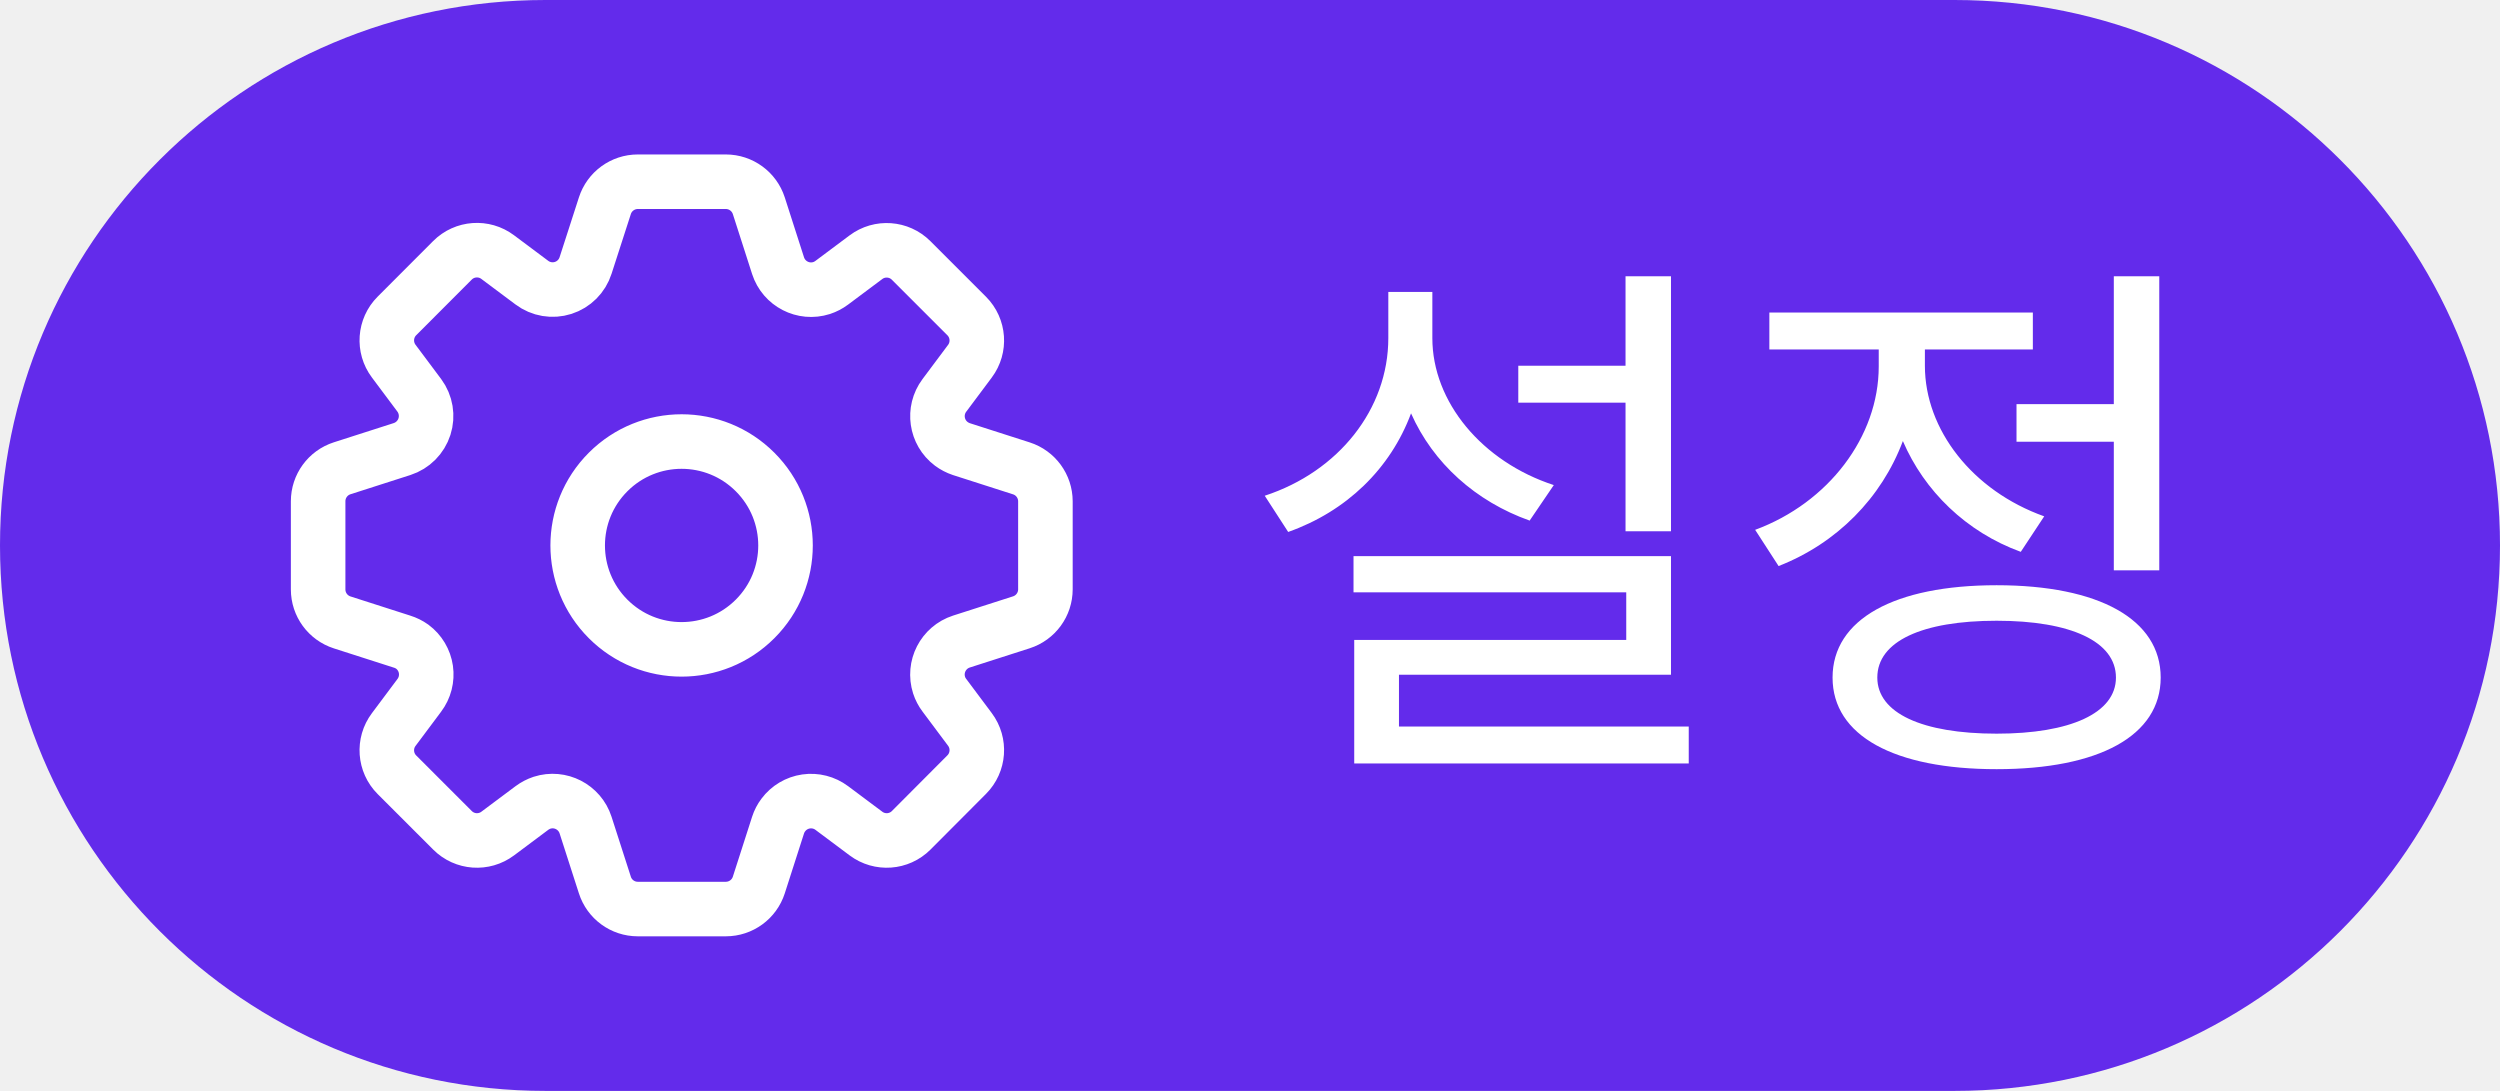
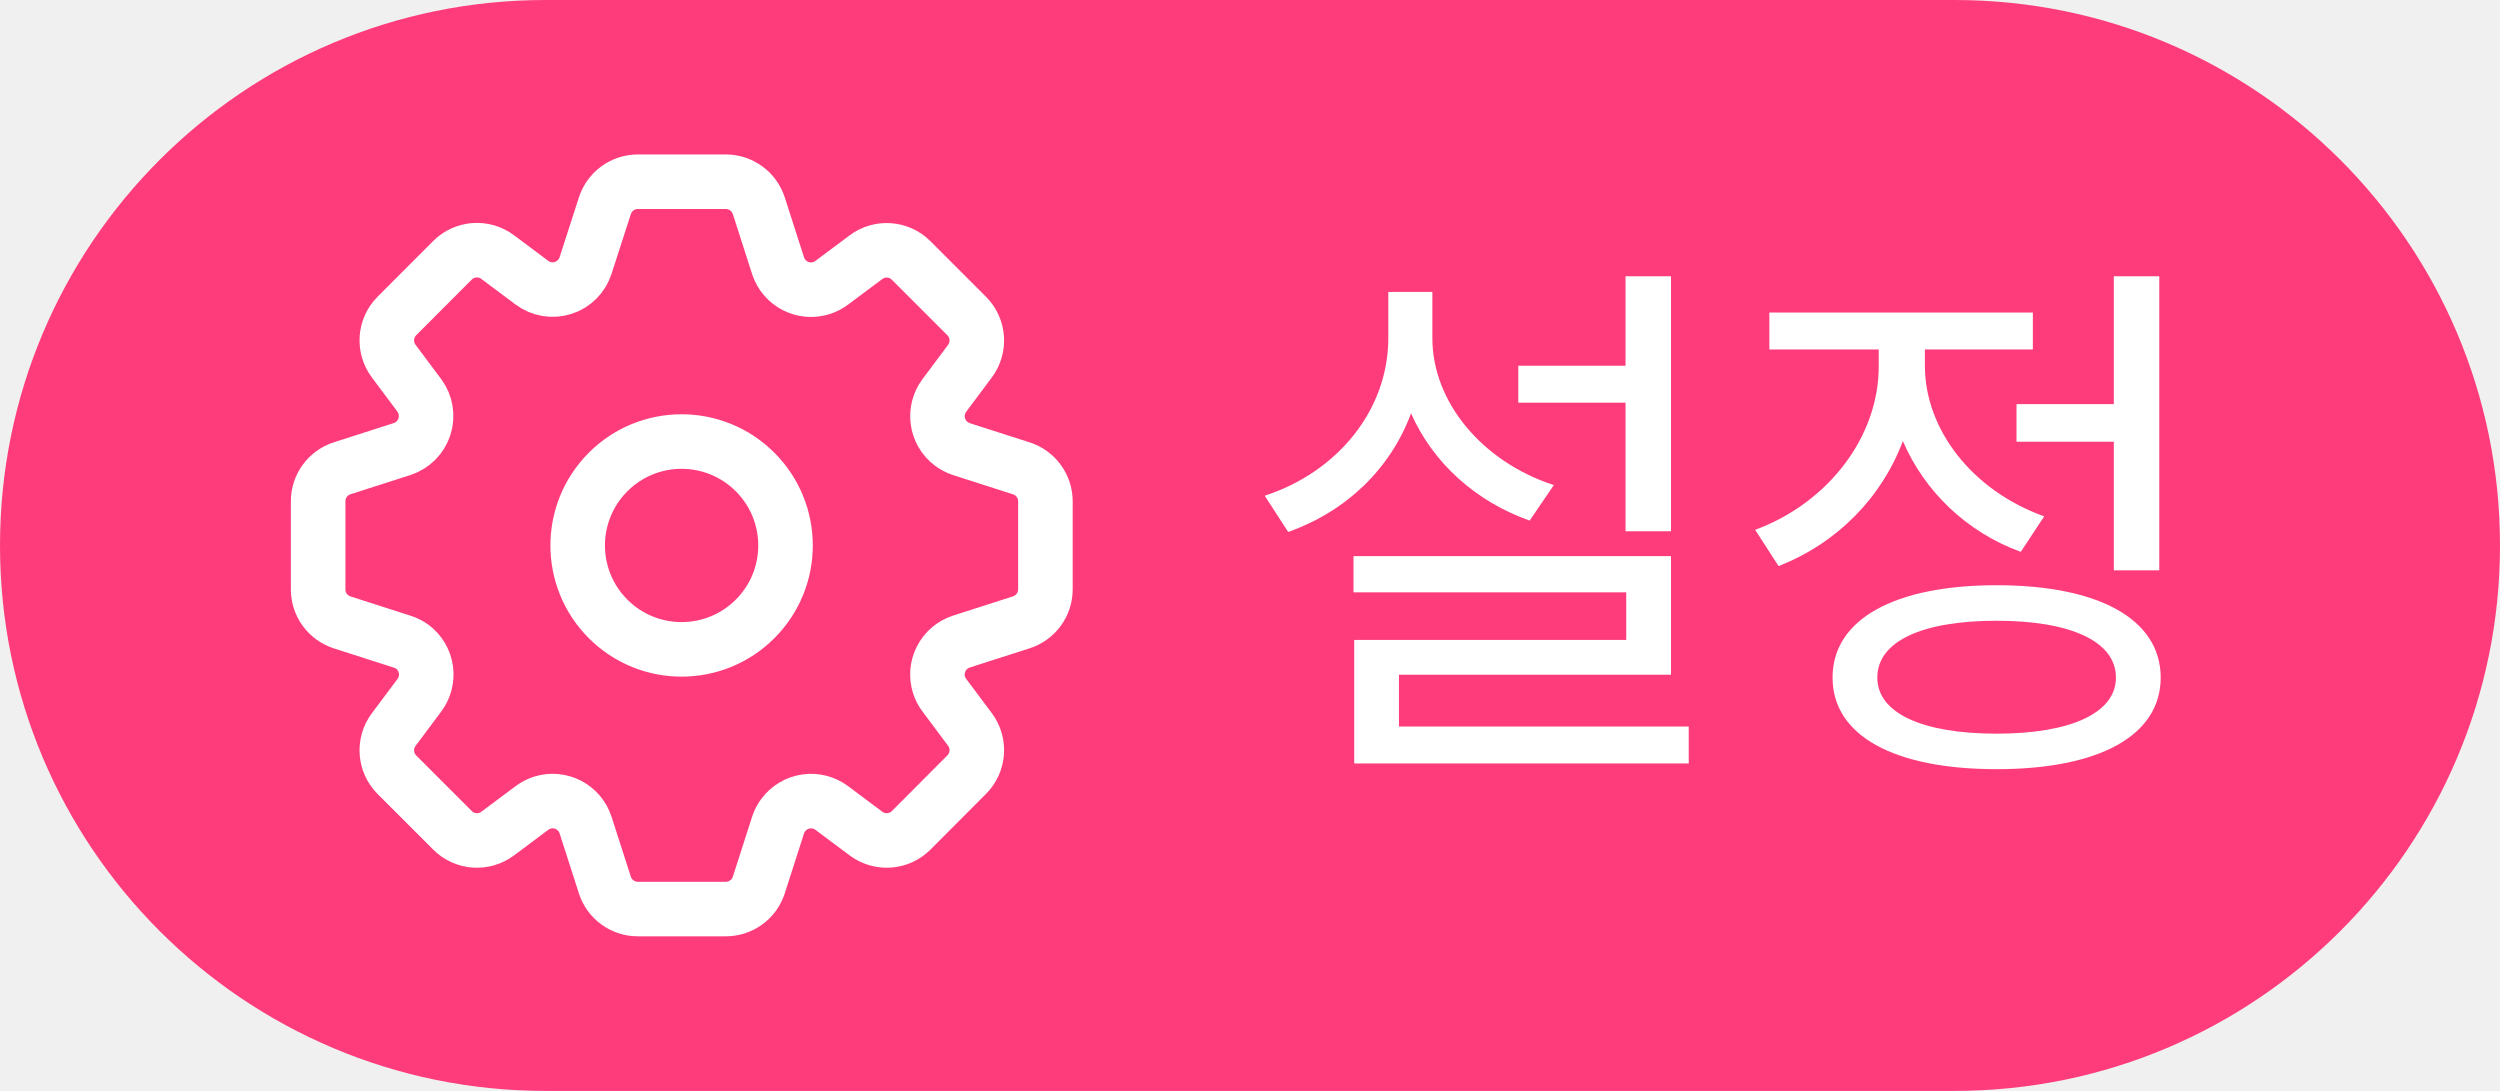
<svg xmlns="http://www.w3.org/2000/svg" width="55" height="24" viewBox="0 0 55 24">
-   <rect width="55" height="24" fill="#632beb" rx="12" />
+   <rect width="55" height="24" fill="#ff3c7b" rx="12" />
  <text fill="#fff" font-family="NanumSquareB, NanumSquare" font-size="12px" letter-spacing="-0.025em" transform="translate(38 16)">
    <tspan x="-10.77" y="0">설정</tspan>
  </text>
  <g fill="none">
    <path stroke="#fff" stroke-linecap="round" stroke-linejoin="round" stroke-width="1.2px" d="M6.234 12.589l-1.318-.423a.762.762 0 0 1-.529-.725V9.5a.762.762 0 0 1 .529-.725l1.318-.423a.764.764 0 0 0 .378-1.182l-.562-.752a.761.761 0 0 1 .071-.995L7.342 4.2a.761.761 0 0 1 .995-.071l.752.562a.761.761 0 0 0 1.182-.378L10.695 3a.762.762 0 0 1 .725-.529h1.936a.764.764 0 0 1 .726.529l.423 1.317a.763.763 0 0 0 .958.493.782.782 0 0 0 .223-.116l.752-.562a.761.761 0 0 1 .995.071l1.222 1.222a.762.762 0 0 1 .071.995l-.562.752a.762.762 0 0 0 .153 1.066.8.8 0 0 0 .223.116l1.318.423a.762.762 0 0 1 .529.725v1.937a.762.762 0 0 1-.529.725l-1.318.423a.763.763 0 0 0-.492.959.754.754 0 0 0 .116.222l.562.752a.762.762 0 0 1-.071.995l-1.221 1.225a.761.761 0 0 1-.995.071l-.752-.562a.761.761 0 0 0-1.066.154.747.747 0 0 0-.116.223l-.423 1.317a.762.762 0 0 1-.726.529H11.42a.76.76 0 0 1-.725-.529l-.424-1.317a.762.762 0 0 0-.958-.493.8.8 0 0 0-.223.116l-.752.562a.761.761 0 0 1-.995-.071l-1.222-1.222a.761.761 0 0 1-.071-.995l.562-.752a.762.762 0 0 0-.154-1.071.782.782 0 0 0-.224-.111zM14 8.857a2.286 2.286 0 1 0 0 3.232 2.285 2.285 0 0 0 0-3.232z" transform="translate(3) translate(-.388 1.527)" />
    <path d="M0 0H24V24H0z" transform="translate(3)" />
  </g>
</svg>
